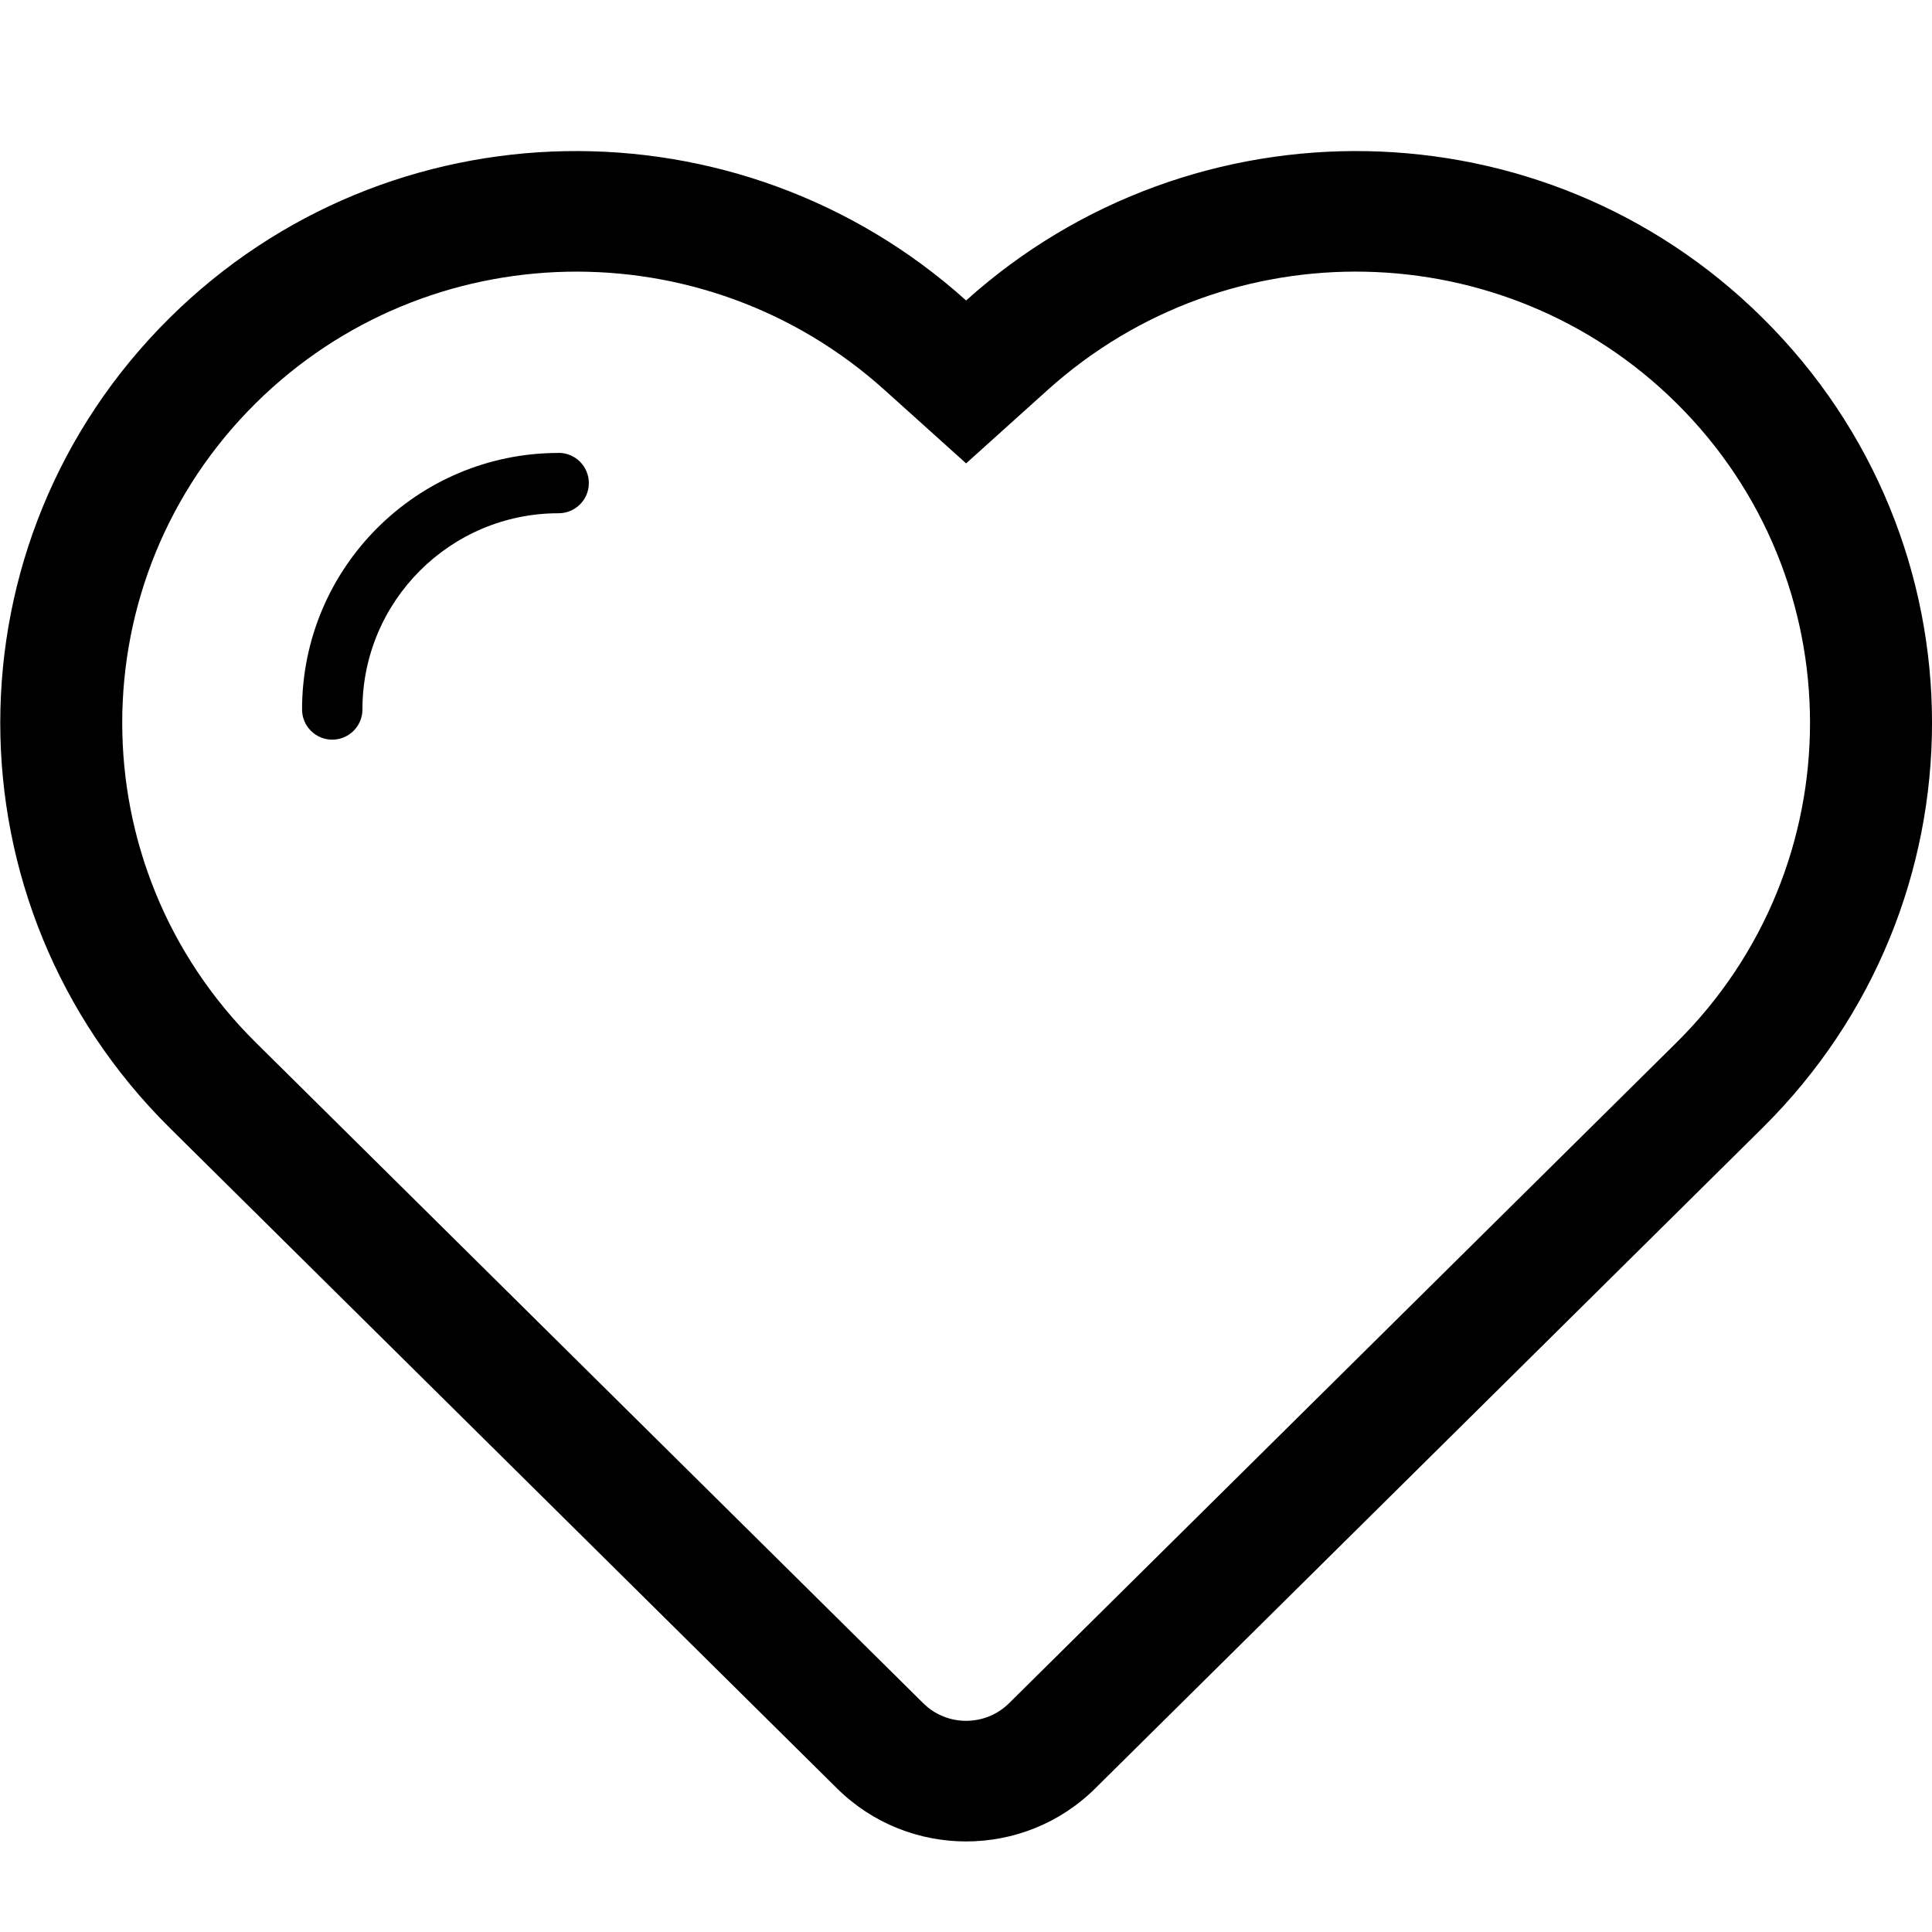
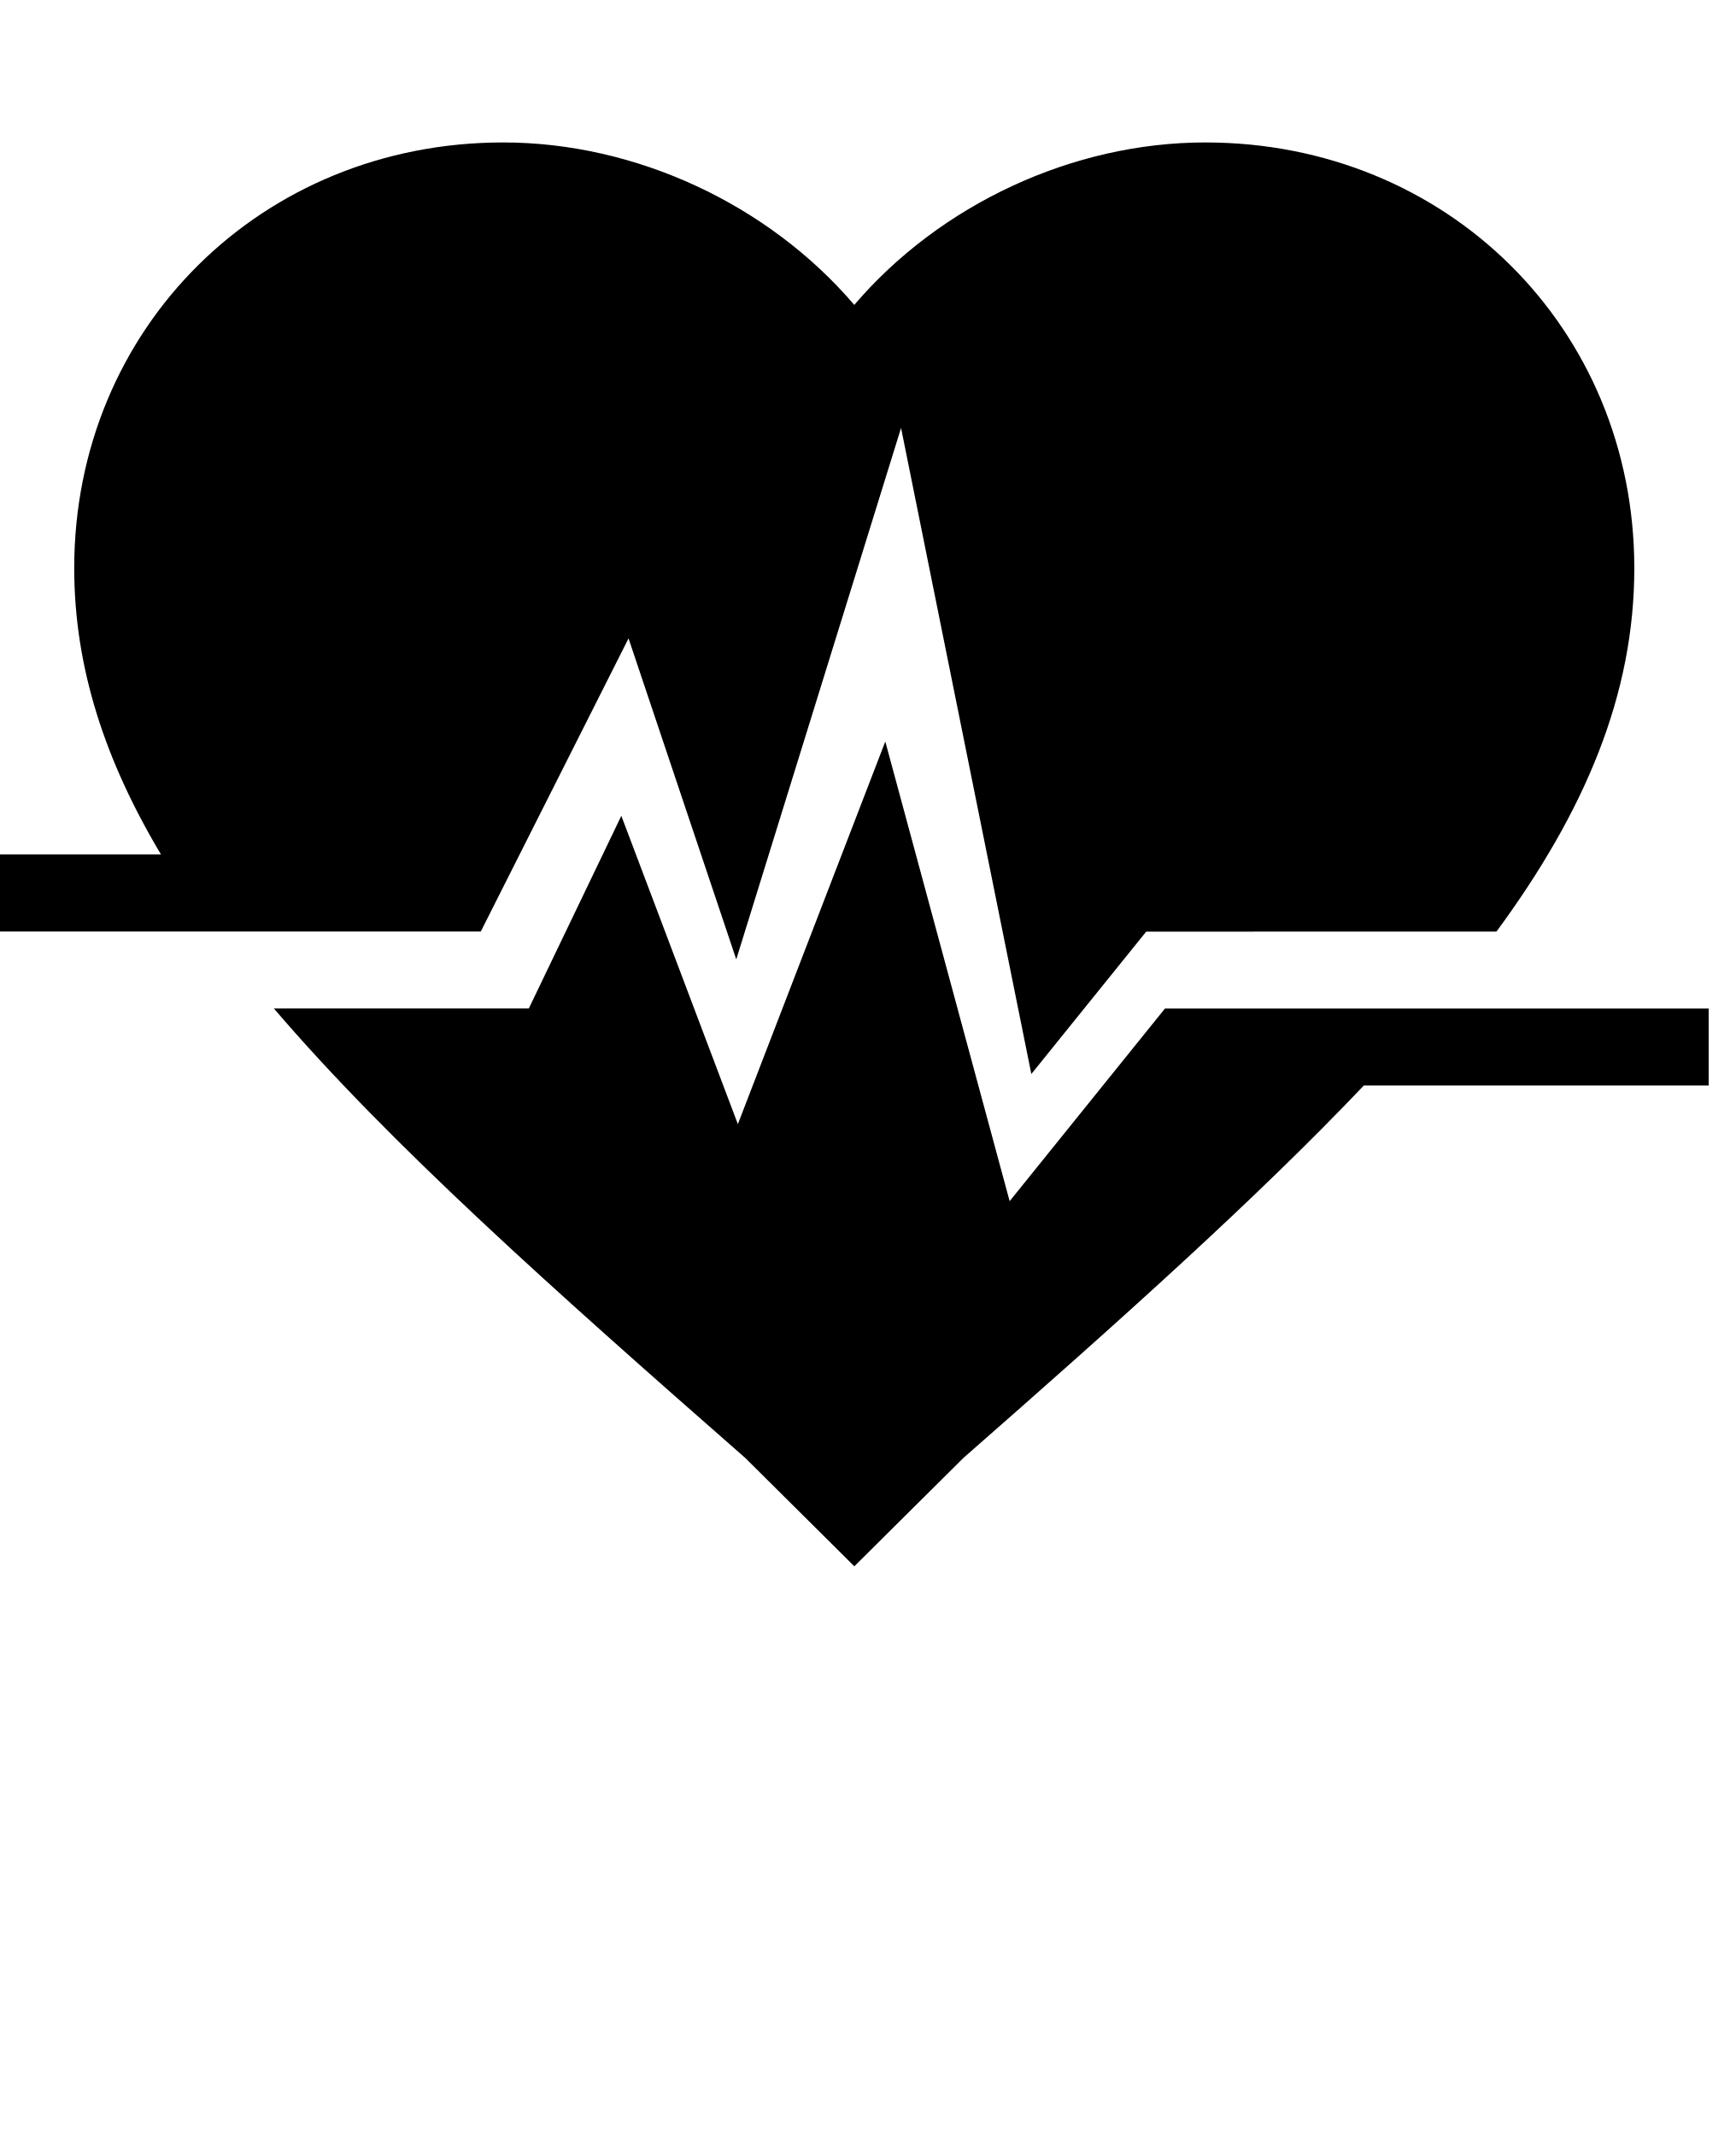
- <svg xmlns="http://www.w3.org/2000/svg" version="1.1" width="32" height="32" viewBox="0 0 32 32">
-   <path d="M29.193 5.265c-3.629-3.596-9.432-3.671-13.191-0.288-3.76-3.383-9.561-3.308-13.192 0.288-3.741 3.704-3.741 9.709 0 13.415 1.069 1.059 11.053 10.941 11.053 10.941 1.183 1.172 3.096 1.172 4.278 0 0 0 10.932-10.822 11.053-10.941 3.742-3.706 3.742-9.711-0.001-13.415zM27.768 17.268l-11.053 10.941c-0.393 0.391-1.034 0.391-1.425 0l-11.053-10.941c-2.95-2.92-2.95-7.671 0-10.591 2.844-2.815 7.416-2.914 10.409-0.222l1.356 1.22 1.355-1.22c2.994-2.692 7.566-2.594 10.41 0.222 2.95 2.919 2.95 7.67 0.001 10.591zM9.253 7.501c0.277 0 0.5 0.224 0.5 0.5s-0.224 0.5-0.5 0.5h-0.001c-1.794 0-3.249 1.455-3.249 3.249v0.001c0 0.276-0.224 0.5-0.5 0.5s-0.5-0.224-0.5-0.5v0c0-2.346 1.901-4.247 4.246-4.249 0.002 0 0.002-0.001 0.004-0.001z" />
+ <svg xmlns="http://www.w3.org/2000/svg" version="1.1" width="26" height="32" viewBox="0 0 26 32">
+   <path d="M7.204 13.954l2.213-4.39 1.614 4.809 2.469-7.962 1.952 9.679 1.721-2.133 5.248-0.001c1.325-1.801 2.065-3.547 2.065-5.444 0-3.597-2.805-6.378-6.428-6.378-1.986 0-3.973 0.928-5.259 2.434-1.285-1.506-3.273-2.434-5.259-2.434-3.622 0-6.428 2.781-6.428 6.377 0 1.489 0.462 2.887 1.3 4.29h-2.414v1.154h7.204z" />
+   <path d="M25.6 15.109h-8.146l-2.327 2.886-1.863-6.886-2.209 5.732-1.746-4.619-1.386 2.886h-3.82c1.741 2.034 4.156 4.185 7.063 6.734l1.634 1.623 1.634-1.623c2.367-2.075 4.385-3.882 6-5.58h5.166v-1.154z" />
</svg>
